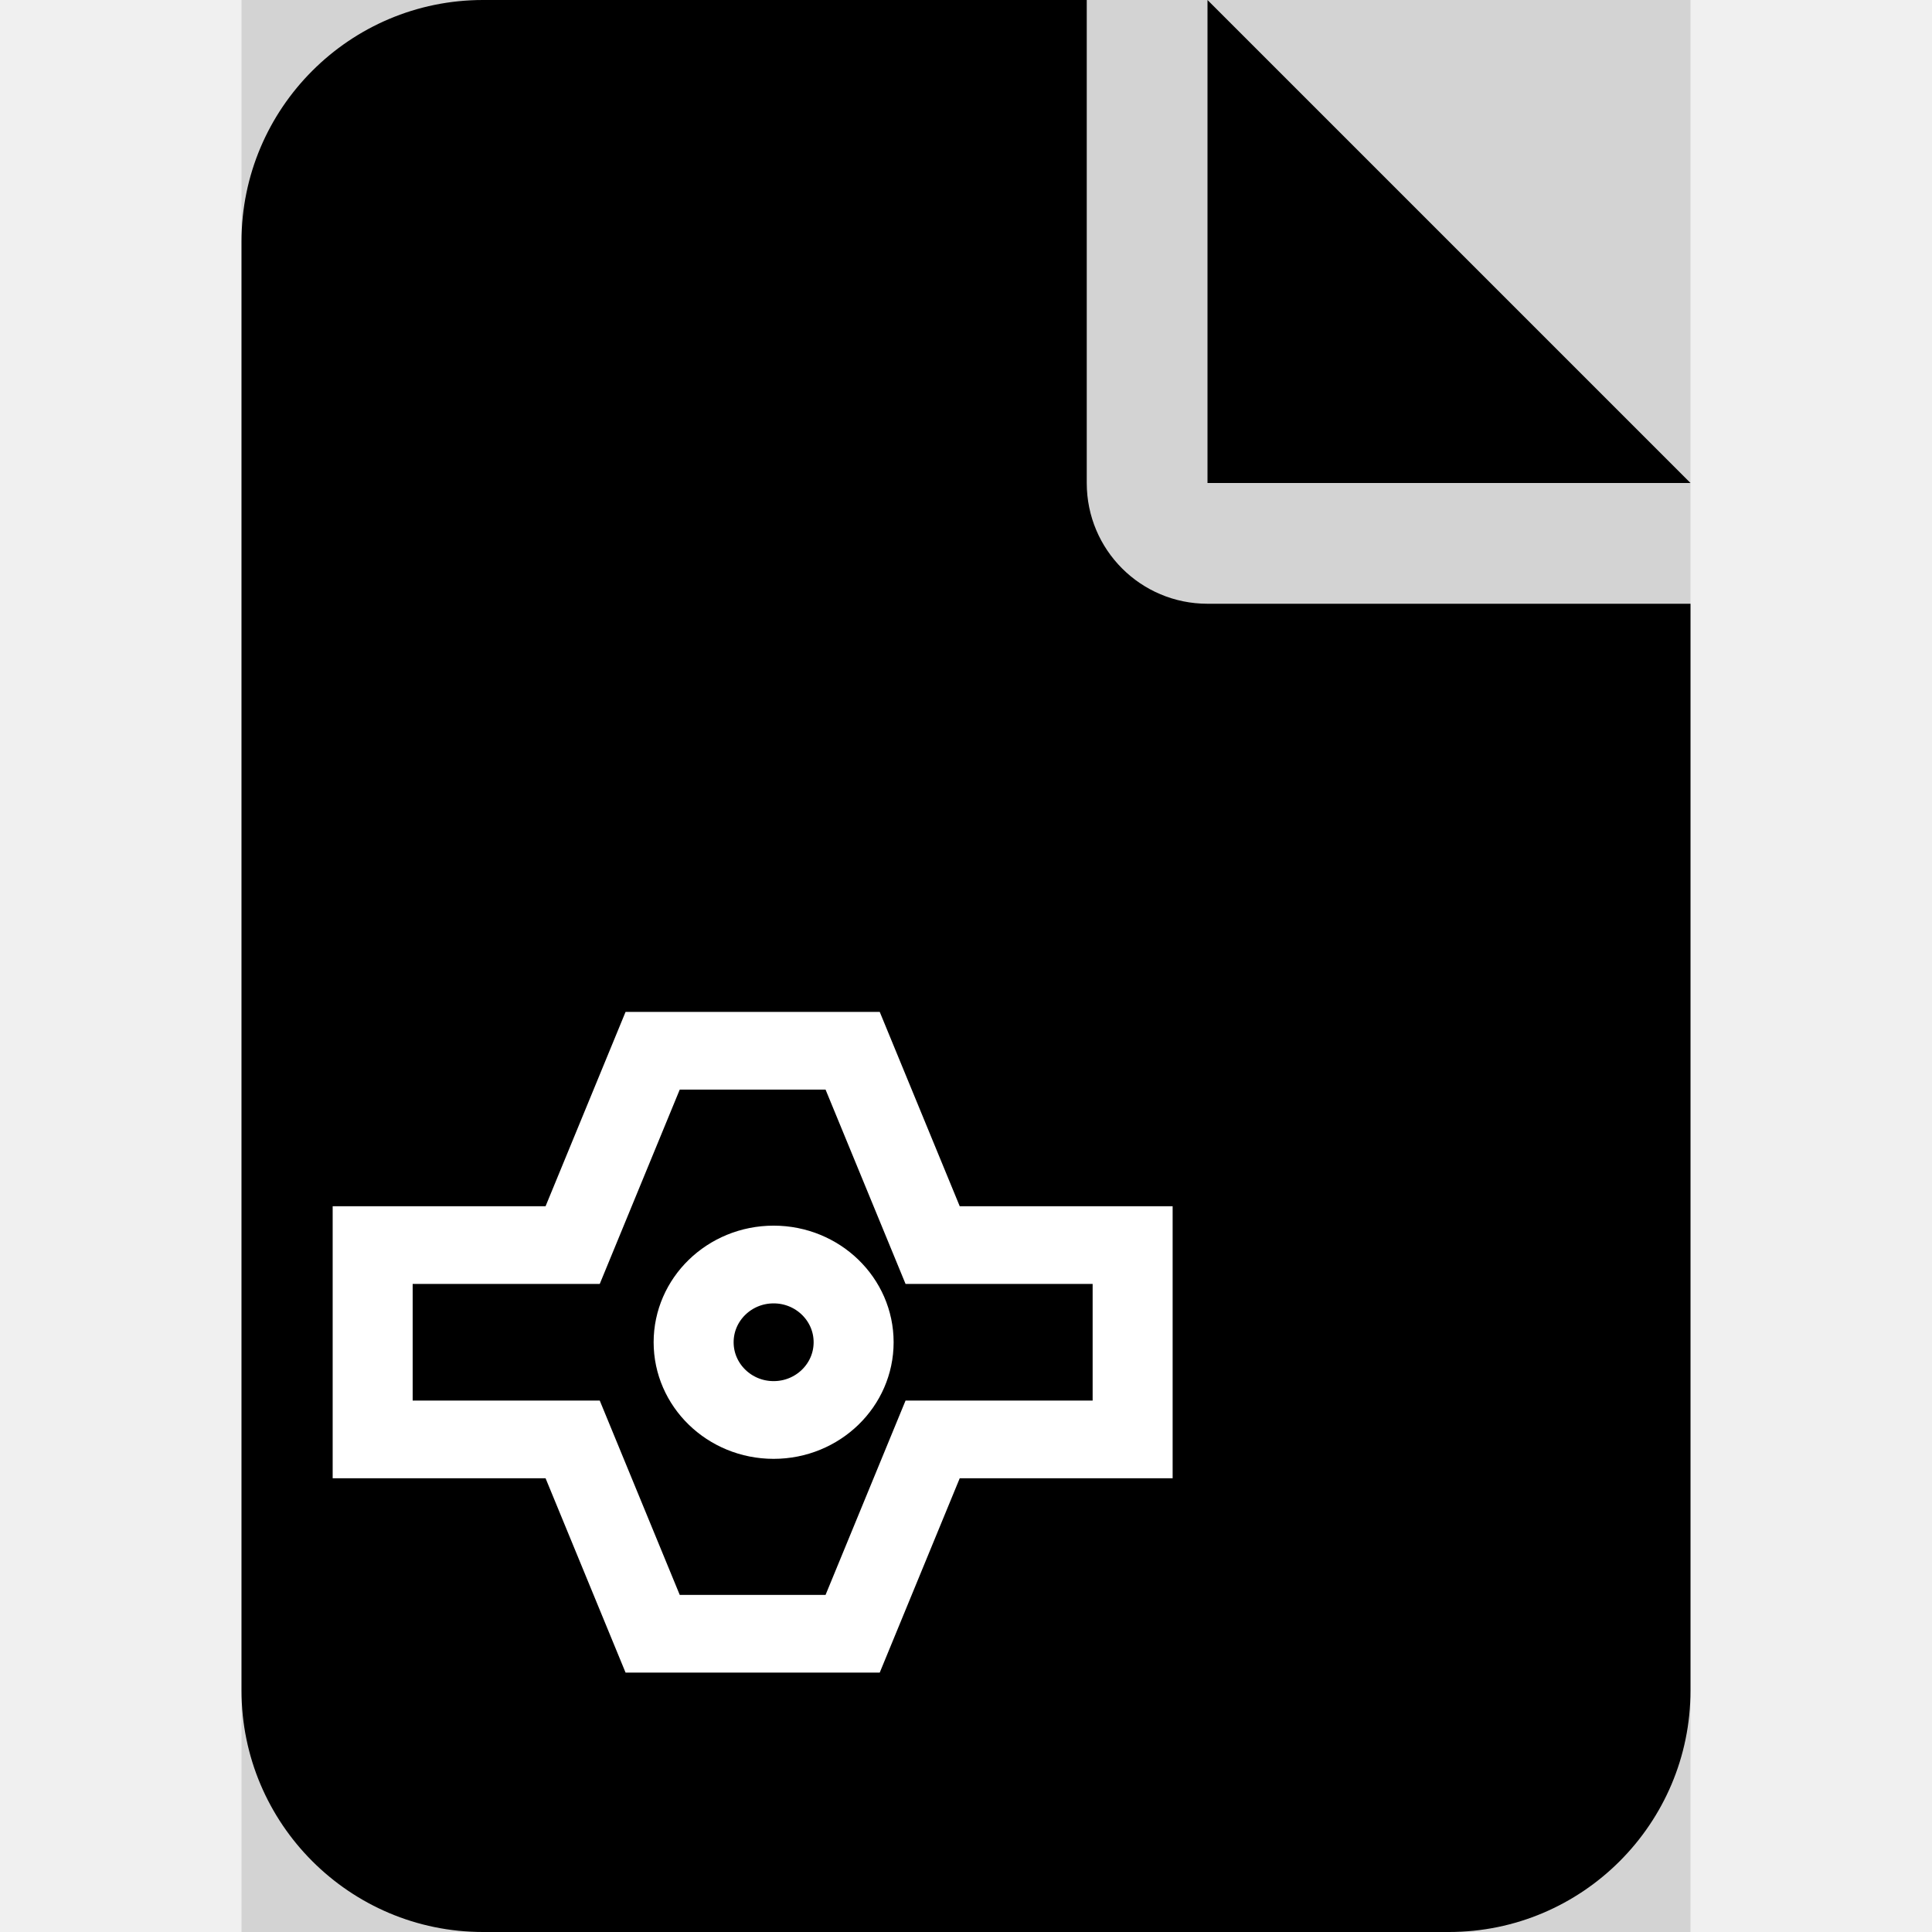
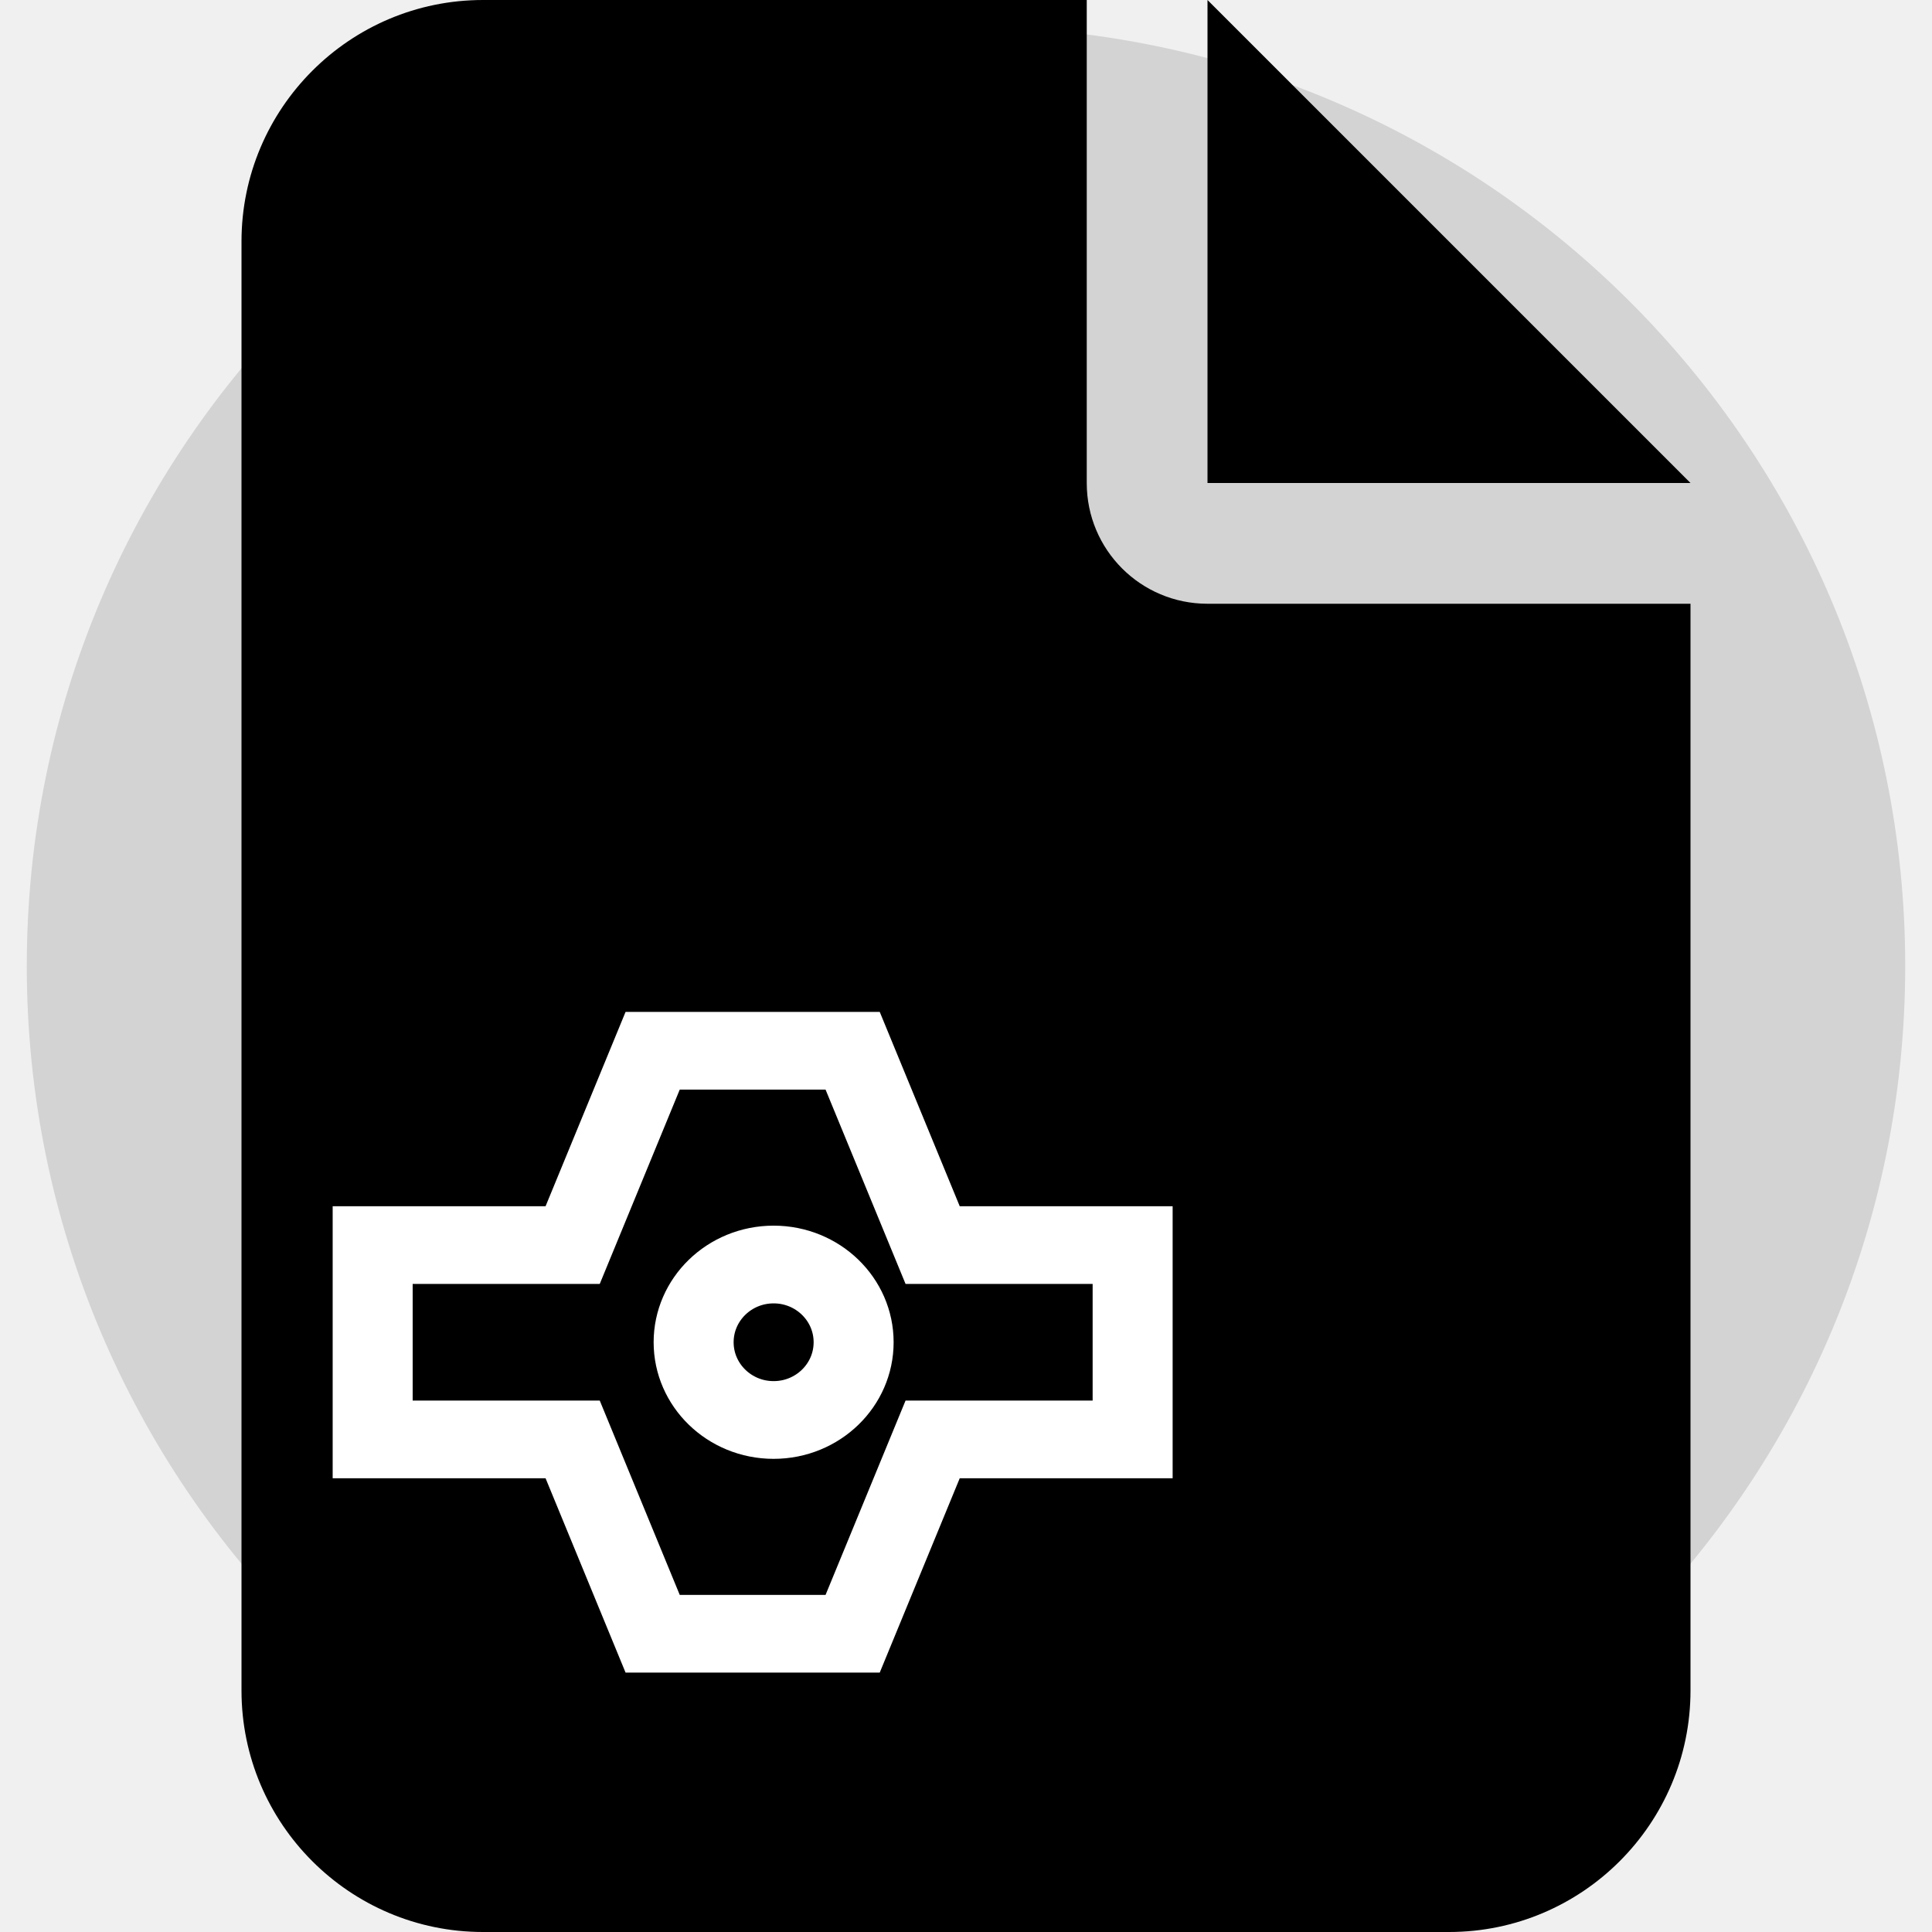
<svg xmlns="http://www.w3.org/2000/svg" viewBox="0 0 384 512" width="80" height="80">
-   <rect width="100%" height="100%" fill="lightgrey" />
+   <circle cx="50%" cy="50%" r="55%" fill="lightgrey" />
  <path d="M 0 64 C 0 28.7 28.7 0 64 0 L 224 0 l 0 128 c 0 17.7 14.3 32 32 32 l 128 0 l 0 288 c 0 35.3 -28.7 64 -64 64 L 64 512 c -35.3 0 -64 -28.7 -64 -64 L 0 64 z m 384 64 l -128 0 L 256 0 L 384 128 z" />
  <g transform="matrix(1,0,0,1,0,-100)" id="gear">
    <path transform="matrix(10.6,0,0,10.3,-517.5,-900.8)" d="M 52.1 129.2 L 57.1 129.2 L 59.1 124.2 L 64.1 124.2 L 66.1 129.2 L 71.1 129.2 L 71.1 134.2 L 66.1 134.2 L 64.1 139.2 L 59.1 139.2 L 57.1 134.2 L 52.1 134.2 Z" stroke="white" stroke-width="2" fill="none" />
    <circle transform="matrix(10.6,0,0,10.3,-523.6,-900.8)" cx="62.7" cy="131.7" r="2" stroke="white" stroke-width="2" fill="none" />
  </g>
</svg>
